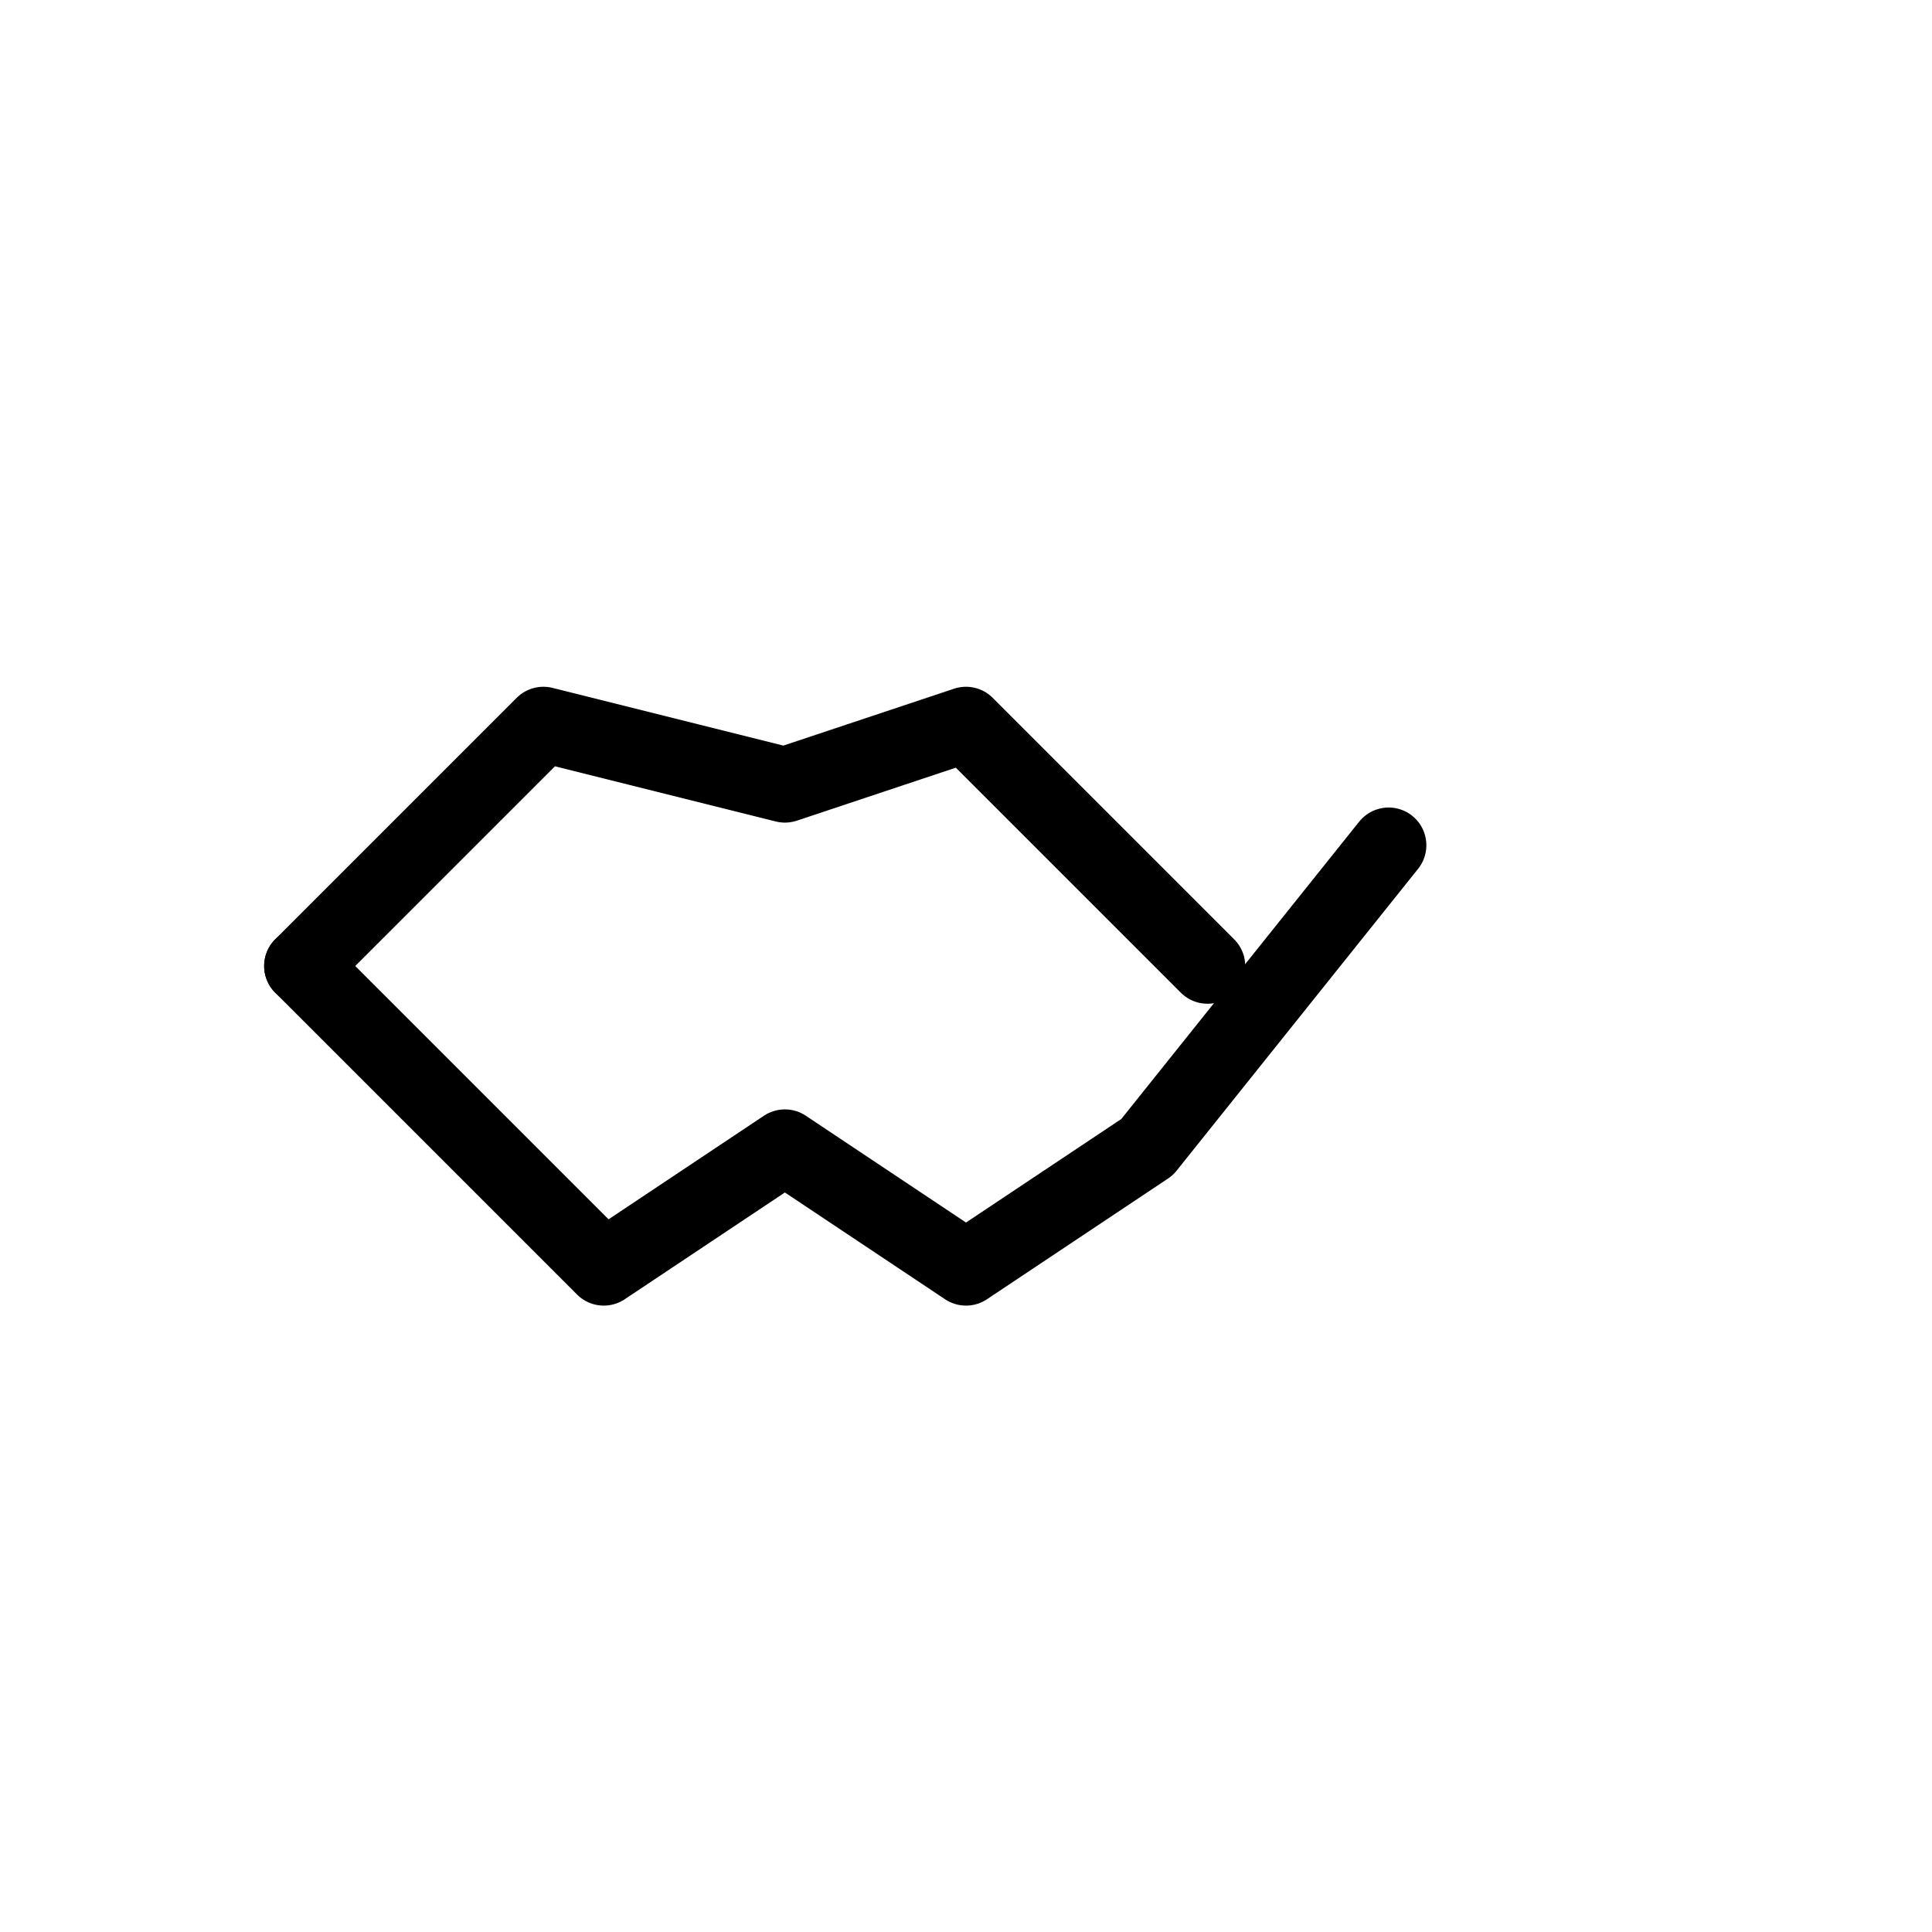
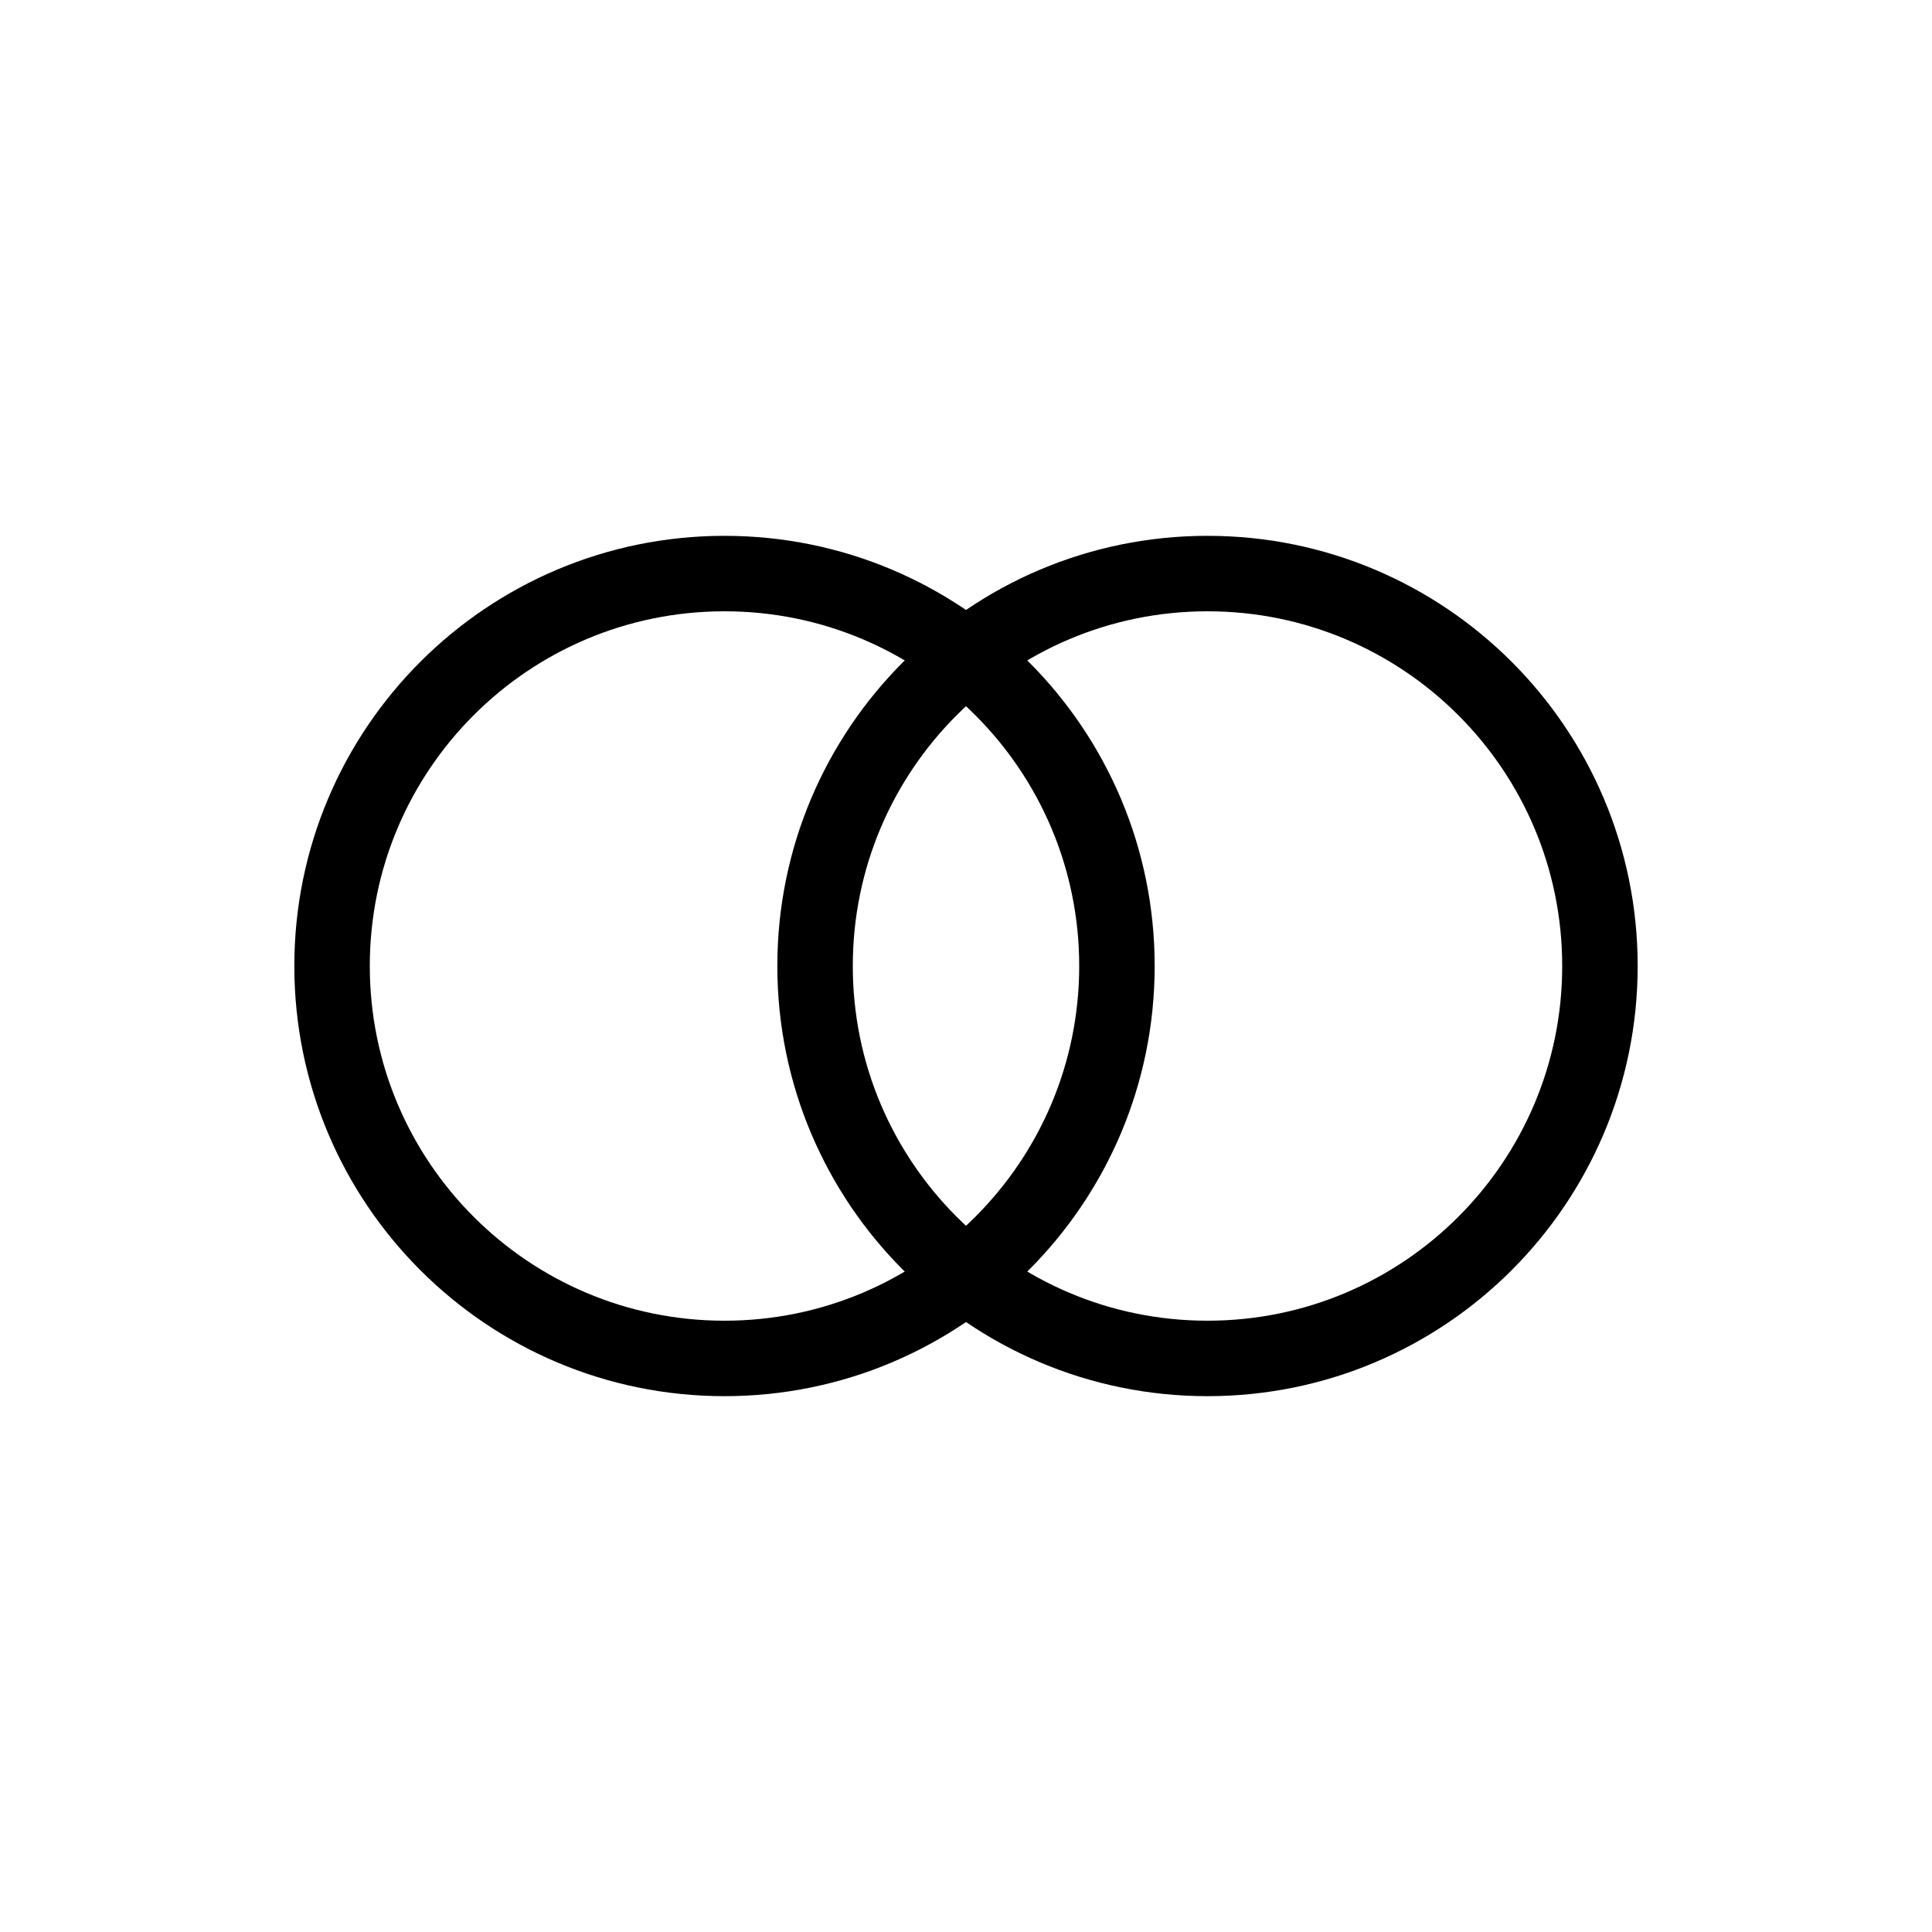
<svg xmlns="http://www.w3.org/2000/svg" viewBox="0 0 64 64" width="64" height="64" fill="none" stroke="currentColor" stroke-width="2.5" stroke-linecap="round" stroke-linejoin="round" aria-hidden="true">
-   <path d="M10 32l8-8 8 2 6-2 8 8" />
-   <path d="M10 32l10 10 6-4 6 4 6-4 8-10" />
+   <circle cx="24" cy="32" r="13" />
+   <circle cx="40" cy="32" r="13" />
</svg>
